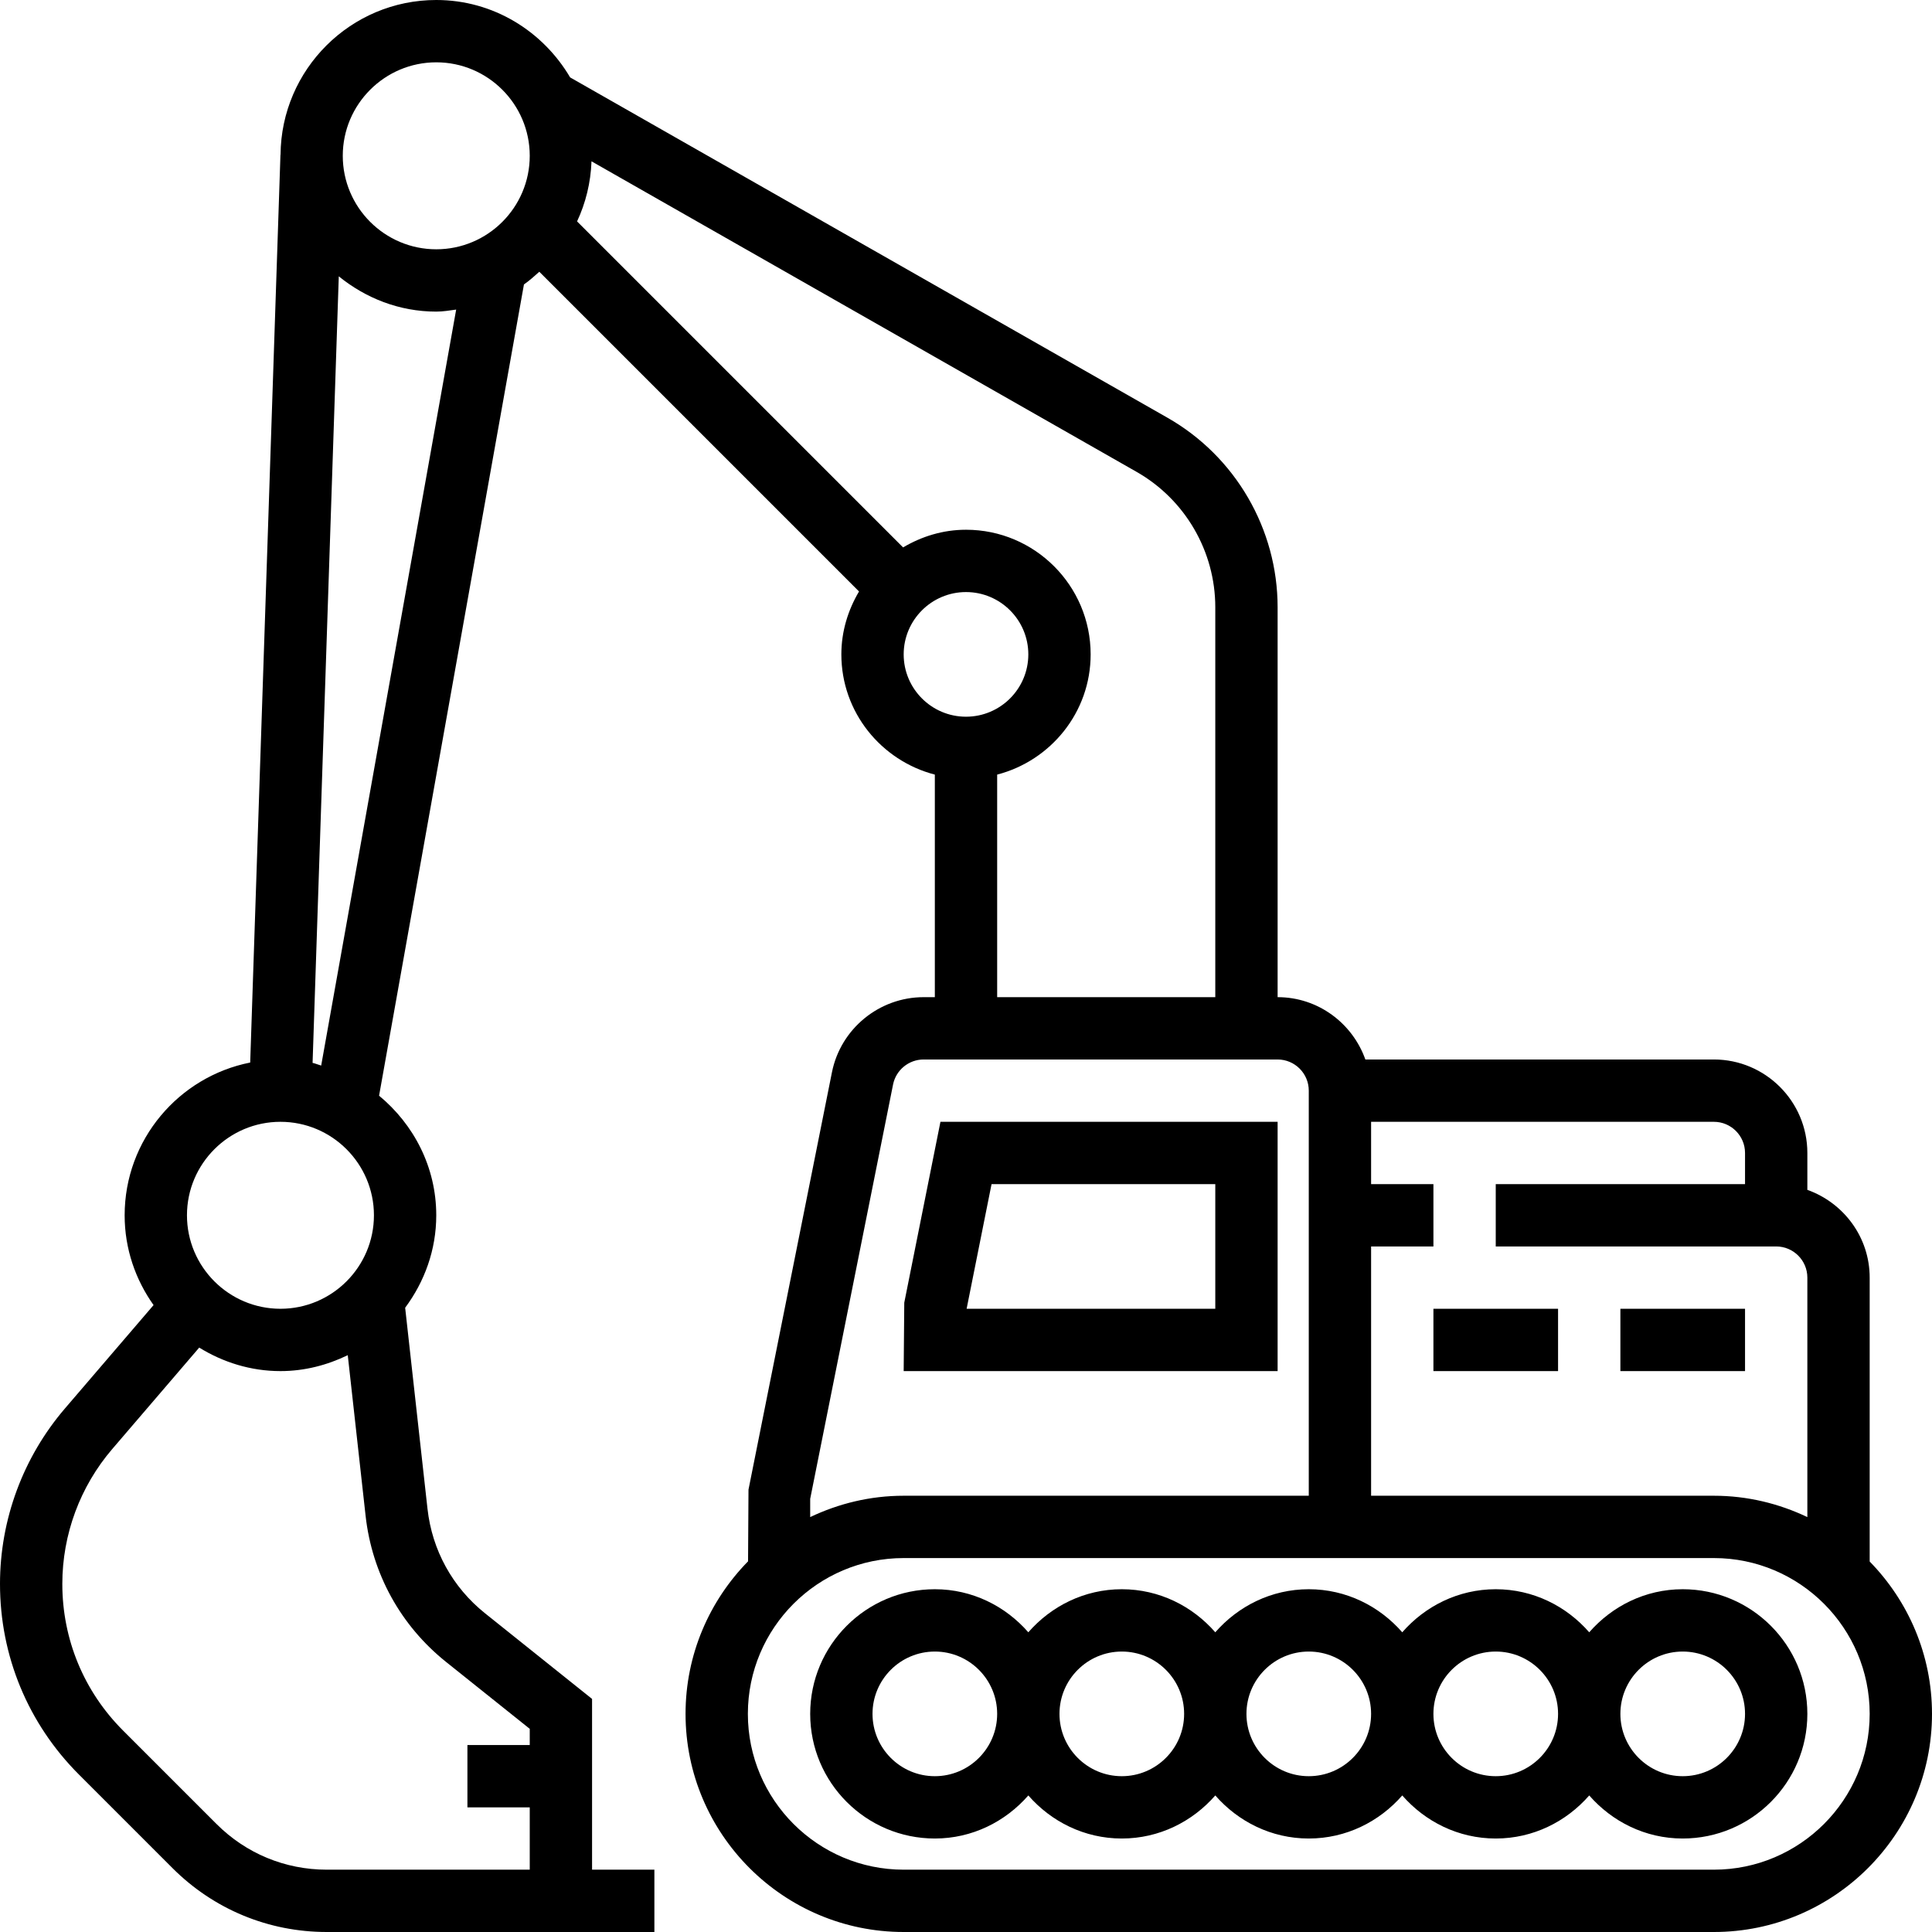
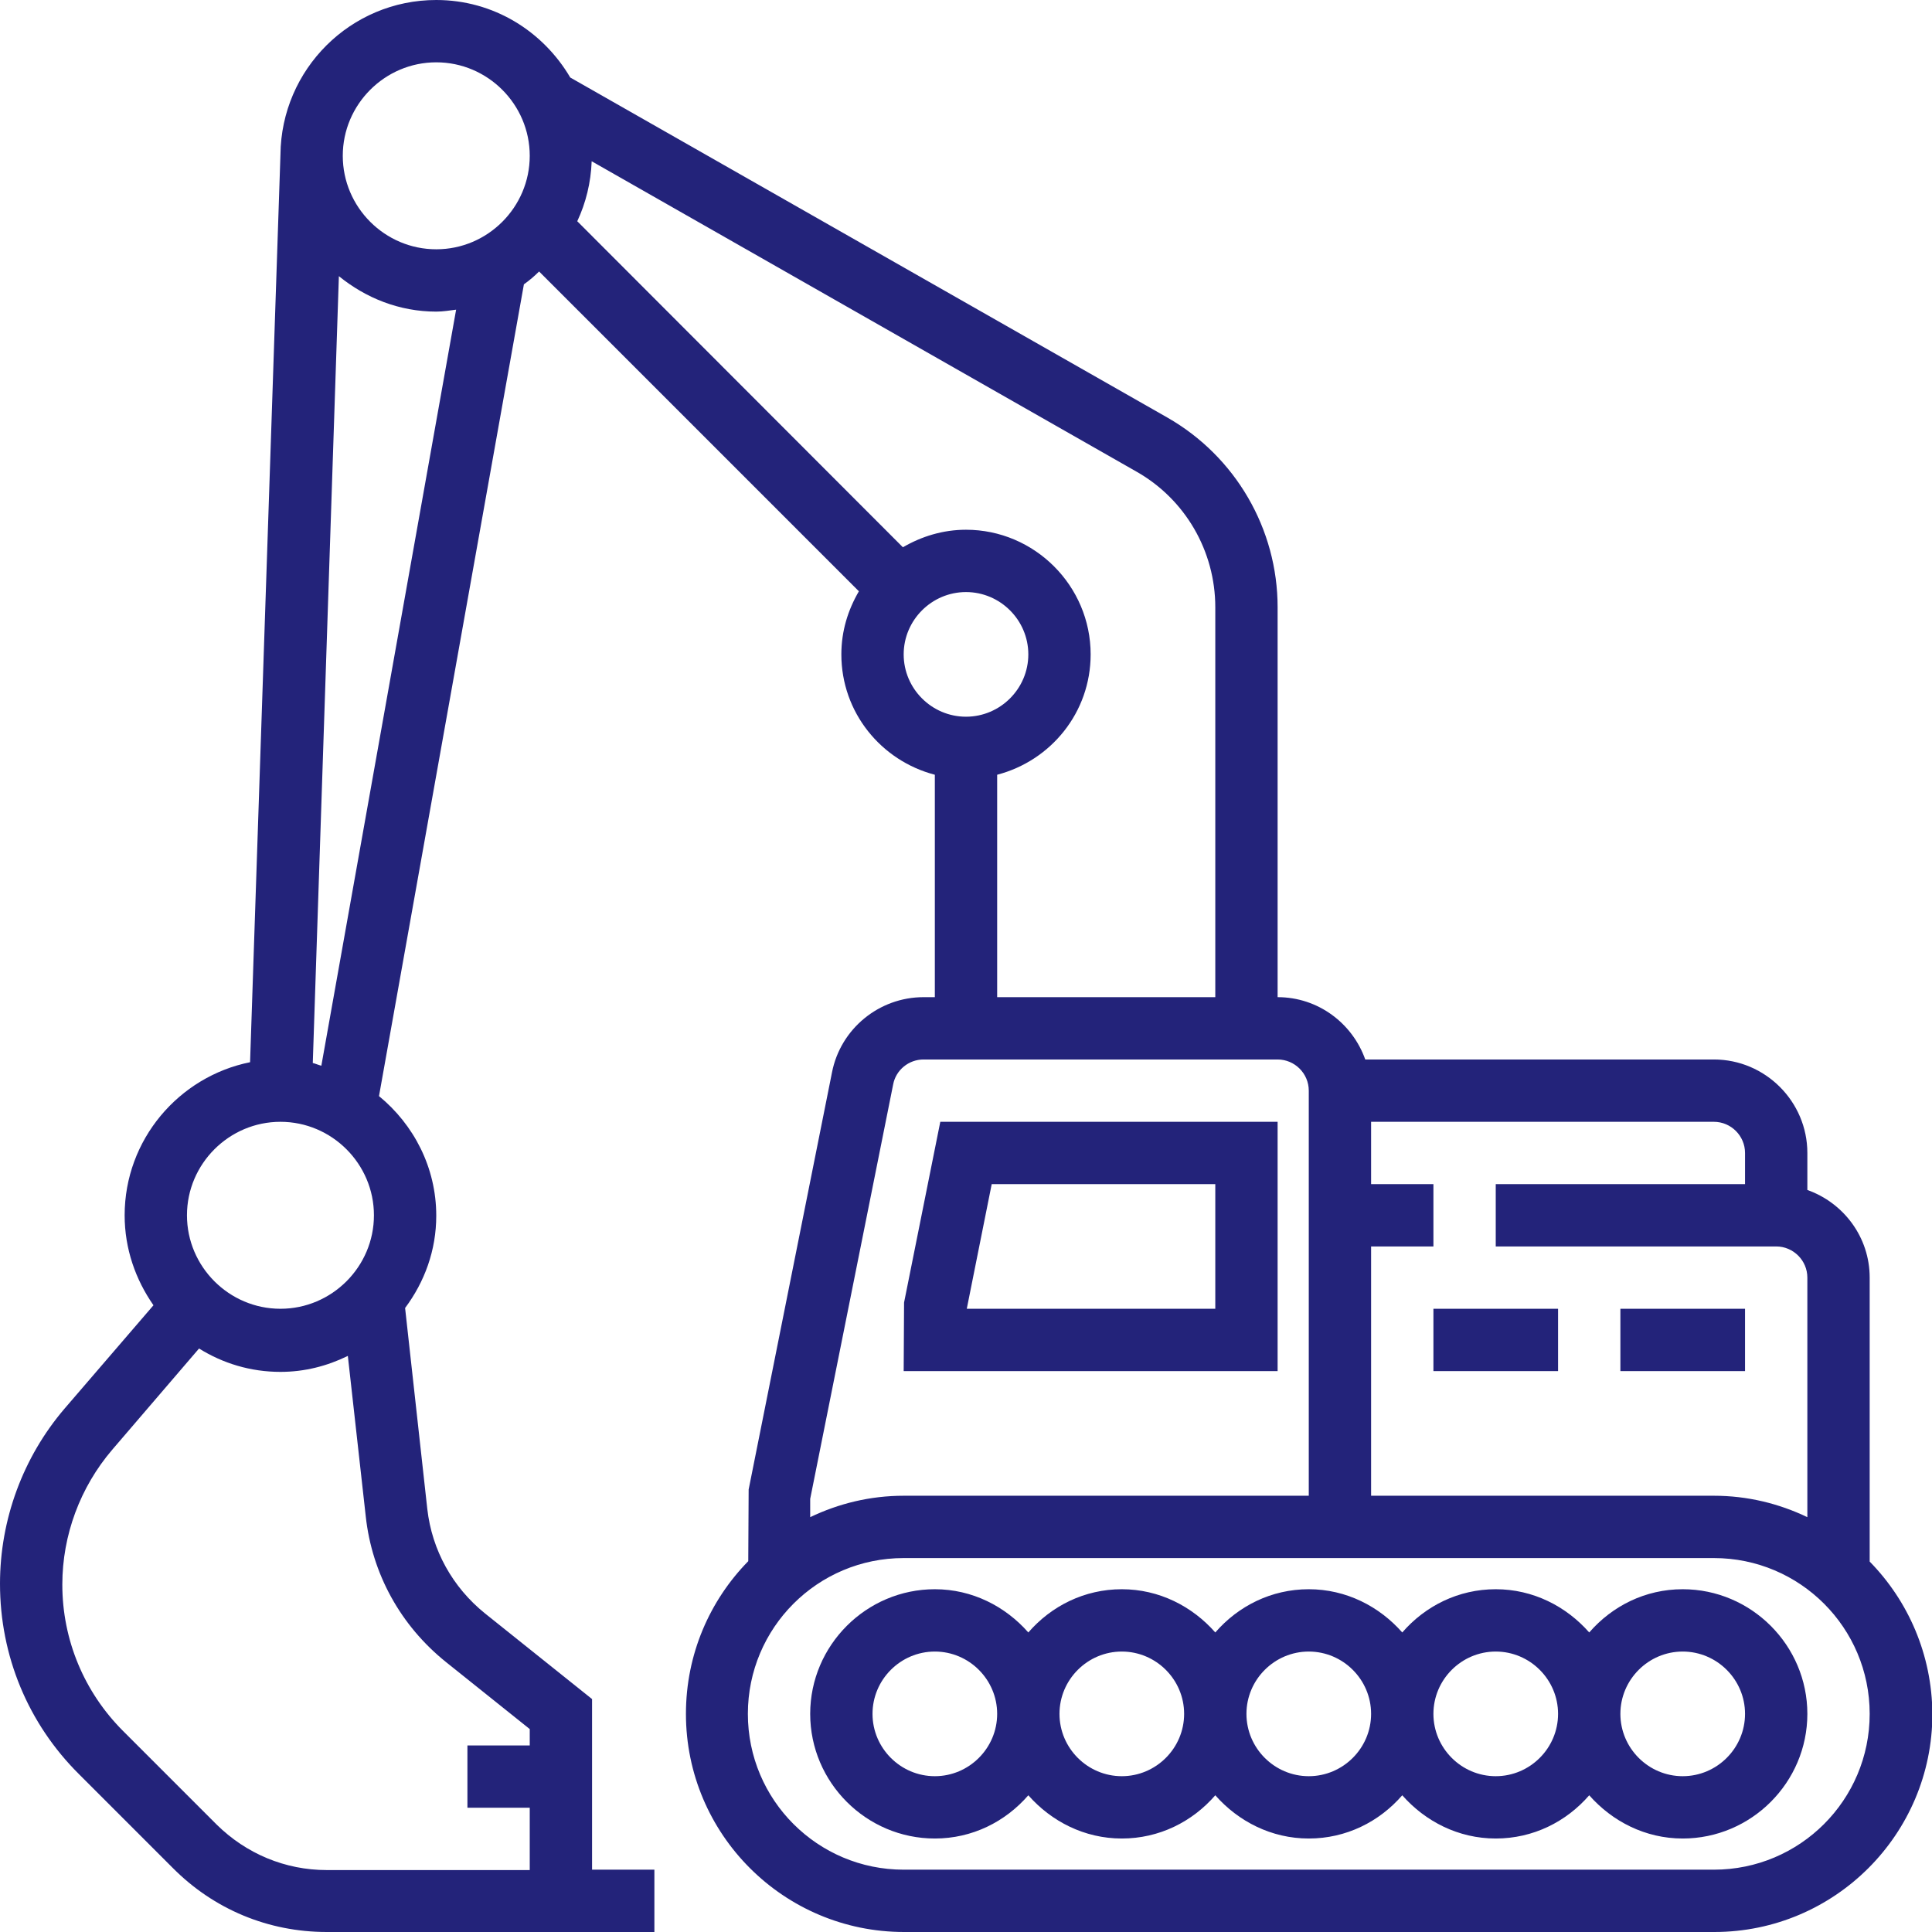
<svg xmlns="http://www.w3.org/2000/svg" version="1.1" id="Capa_1" x="0px" y="0px" viewBox="0 0 496 496" style="enable-background:new 0 0 496 496;" xml:space="preserve">
+   <style type="text/css">
+ 	.st0{fill:#23237A;}
+ </style>
  <g>
    <g>
      <g>
-         <path d="M480,400.888V328c0-10.416-6.712-19.216-16-22.528V296c0-13.232-10.768-24-24-24h-89.472     c-3.312-9.288-12.112-16-22.528-16V155.896c0-20.08-10.832-38.72-28.28-48.656L146.368,19.872C139.408,8.048,126.688,0,112,0     C90.04,0,72.176,17.808,72.024,39.736H72l-7.768,233.048C45.888,276.416,32,292.608,32,312c0,8.6,2.784,16.52,7.424,23.056     L16.664,361.6C5.92,374.136,0,390.128,0,406.64c0,18.496,7.2,35.872,20.272,48.944l24.008,24.008     C54.856,490.168,68.92,496,83.88,496H144h8h16v-16h-16v-43.84l-27.48-21.984c-8.344-6.672-13.584-16.192-14.768-26.816     l-5.736-51.624C108.968,329.072,112,320.912,112,312c0-12.4-5.792-23.36-14.68-30.704l37.192-208.272     c1.408-0.968,2.664-2.12,3.944-3.256l82.08,82.08C217.72,156.608,216,162.08,216,168c0,14.864,10.24,27.288,24,30.864V256h-2.88     c-11.4,0-21.304,8.112-23.536,19.288L192.16,382.432l-0.112,18.408C182.136,410.944,176,424.76,176,440c0,30.872,25.12,56,56,56     h208c30.88,0,56-25.128,56-56C496,424.784,489.88,410.984,480,400.888z M72,288c13.232,0,24,10.768,24,24s-10.768,24-24,24     s-24-10.768-24-24S58.768,288,72,288z M114.528,426.672L136,443.84V448h-16v16h16v16H83.88c-10.688,0-20.736-4.168-28.288-11.72     l-24.008-24.008C21.536,434.224,16,420.856,16,406.64c0-12.696,4.552-24.992,12.816-34.632l22.328-26.04     C57.232,349.72,64.336,352,72,352c6.216,0,12.024-1.544,17.28-4.088l4.576,41.208     C95.504,403.992,102.848,417.328,114.528,426.672z M82.456,273.56c-0.752-0.208-1.448-0.528-2.208-0.688l6.728-201.928     C93.848,76.52,102.48,80,112,80c1.752,0,3.416-0.296,5.112-0.52L82.456,273.56z M112,64c-13.232,0-24-10.768-24-24     s10.768-24,24-24s24,10.768,24,24S125.232,64,112,64z M352,320h16v-16h-16v-16h88c4.408,0,8,3.584,8,8v8h-64v16h72     c4.408,0,8,3.584,8,8v61.48c-7.288-3.472-15.4-5.48-24-5.48h-88V320z M148.152,56.84c2.208-4.728,3.504-9.92,3.704-15.424     L291.8,121.144c12.464,7.096,20.2,20.416,20.2,34.752V256h-56v-57.136c13.76-3.576,24-16,24-30.864c0-17.648-14.352-32-32-32     c-5.92,0-11.392,1.72-16.152,4.536L148.152,56.84z M232,168c0-8.824,7.176-16,16-16c8.824,0,16,7.176,16,16     c0,8.824-7.176,16-16,16C239.176,184,232,176.824,232,168z M208,384.792l21.272-106.36c0.744-3.728,4.048-6.432,7.848-6.432H328     c4.408,0,8,3.584,8,8v104H232c-8.6,0-16.712,2.008-24,5.48V384.792z M440,480H232c-22.056,0-40-17.944-40-40     c0-22.056,17.944-40,40-40h208c22.056,0,40,17.944,40,40C480,462.056,462.056,480,440,480z" />
-         <path d="M432,408c-9.6,0-18.128,4.336-24,11.056c-5.872-6.72-14.4-11.056-24-11.056c-9.6,0-18.128,4.336-24,11.056     c-5.872-6.72-14.4-11.056-24-11.056c-9.6,0-18.128,4.336-24,11.056c-5.872-6.72-14.4-11.056-24-11.056     c-9.6,0-18.128,4.336-24,11.056c-5.872-6.72-14.4-11.056-24-11.056c-17.648,0-32,14.352-32,32s14.352,32,32,32     c9.6,0,18.128-4.336,24-11.056c5.872,6.72,14.4,11.056,24,11.056c9.6,0,18.128-4.336,24-11.056c5.872,6.72,14.4,11.056,24,11.056     c9.6,0,18.128-4.336,24-11.056c5.872,6.72,14.4,11.056,24,11.056c9.6,0,18.128-4.336,24-11.056c5.872,6.72,14.4,11.056,24,11.056     c17.648,0,32-14.352,32-32S449.648,408,432,408z M240,456c-8.824,0-16-7.176-16-16c0-8.824,7.176-16,16-16     c8.824,0,16,7.176,16,16C256,448.824,248.824,456,240,456z M288,456c-8.824,0-16-7.176-16-16c0-8.824,7.176-16,16-16     c8.824,0,16,7.176,16,16C304,448.824,296.824,456,288,456z M336,456c-8.824,0-16-7.176-16-16c0-8.824,7.176-16,16-16     c8.824,0,16,7.176,16,16C352,448.824,344.824,456,336,456z M384,456c-8.824,0-16-7.176-16-16c0-8.824,7.176-16,16-16     c8.824,0,16,7.176,16,16C400,448.824,392.824,456,384,456z M432,456c-8.824,0-16-7.176-16-16c0-8.824,7.176-16,16-16     c8.824,0,16,7.176,16,16C448,448.824,440.824,456,432,456z" />
-         <path d="M328,288h-86.56l-9.288,46.432L232,352h96V288z M312,336h-63.84l6.4-32H312V336z" />
-         <rect x="416" y="336" width="32" height="16" />
-         <rect x="368" y="336" width="32" height="16" />
+         <path class="st0" d="M480,400.9V328c0-10.4-6.7-19.2-16-22.5V296c0-13.2-10.8-24-24-24h-89.5c-3.3-9.3-12.1-16-22.5-16V155.9     c0-20.1-10.8-38.7-28.3-48.7L146.4,19.9C139.4,8,126.7,0,112,0C90,0,72.2,17.8,72,39.7h0l-7.8,233C45.9,276.4,32,292.6,32,312     c0,8.6,2.8,16.5,7.4,23.1l-22.8,26.5C5.9,374.1,0,390.1,0,406.6c0,18.5,7.2,35.9,20.3,48.9l24,24C54.9,490.2,68.9,496,83.9,496     H144h8h16v-16h-16v-43.8l-27.5-22c-8.3-6.7-13.6-16.2-14.8-26.8l-5.7-51.6c5-6.7,8-14.8,8-23.7c0-12.4-5.8-23.4-14.7-30.7     L134.5,73c1.4-1,2.7-2.1,3.9-3.3l82.1,82.1c-2.8,4.8-4.5,10.2-4.5,16.2c0,14.9,10.2,27.3,24,30.9V256h-2.9     c-11.4,0-21.3,8.1-23.5,19.3l-21.4,107.1l-0.1,18.4c-9.9,10.1-16,23.9-16,39.2c0,30.9,25.1,56,56,56h208c30.9,0,56-25.1,56-56     C496,424.8,489.9,411,480,400.9z M72,288c13.2,0,24,10.8,24,24s-10.8,24-24,24s-24-10.8-24-24S58.8,288,72,288z M114.5,426.7     l21.5,17.2v4.2h-16v16h16v16H83.9c-10.7,0-20.7-4.2-28.3-11.7l-24-24c-10-10-15.6-23.4-15.6-37.6c0-12.7,4.6-25,12.8-34.6     l22.3-26c6.1,3.8,13.2,6,20.9,6c6.2,0,12-1.5,17.3-4.1l4.6,41.2C95.5,404,102.8,417.3,114.5,426.7z M82.5,273.6     c-0.8-0.2-1.4-0.5-2.2-0.7L87,70.9c6.9,5.6,15.5,9.1,25,9.1c1.8,0,3.4-0.3,5.1-0.5L82.5,273.6z M112,64c-13.2,0-24-10.8-24-24     s10.8-24,24-24s24,10.8,24,24S125.2,64,112,64z M352,320h16v-16h-16v-16h88c4.4,0,8,3.6,8,8v8h-64v16h72c4.4,0,8,3.6,8,8v61.5     c-7.3-3.5-15.4-5.5-24-5.5h-88V320z M148.2,56.8c2.2-4.7,3.5-9.9,3.7-15.4l139.9,79.7c12.5,7.1,20.2,20.4,20.2,34.8V256h-56     v-57.1c13.8-3.6,24-16,24-30.9c0-17.6-14.4-32-32-32c-5.9,0-11.4,1.7-16.2,4.5L148.2,56.8z M232,168c0-8.8,7.2-16,16-16     s16,7.2,16,16s-7.2,16-16,16S232,176.8,232,168z M208,384.8l21.3-106.4c0.7-3.7,4-6.4,7.8-6.4H328c4.4,0,8,3.6,8,8v104H232     c-8.6,0-16.7,2-24,5.5V384.8z M440,480H232c-22.1,0-40-17.9-40-40s17.9-40,40-40h208c22.1,0,40,17.9,40,40S462.1,480,440,480z" />
+         <path class="st0" d="M432,408c-9.6,0-18.1,4.3-24,11.1c-5.9-6.7-14.4-11.1-24-11.1s-18.1,4.3-24,11.1c-5.9-6.7-14.4-11.1-24-11.1     s-18.1,4.3-24,11.1c-5.9-6.7-14.4-11.1-24-11.1s-18.1,4.3-24,11.1c-5.9-6.7-14.4-11.1-24-11.1c-17.6,0-32,14.4-32,32     s14.4,32,32,32c9.6,0,18.1-4.3,24-11.1c5.9,6.7,14.4,11.1,24,11.1s18.1-4.3,24-11.1c5.9,6.7,14.4,11.1,24,11.1s18.1-4.3,24-11.1     c5.9,6.7,14.4,11.1,24,11.1s18.1-4.3,24-11.1c5.9,6.7,14.4,11.1,24,11.1c17.6,0,32-14.4,32-32S449.6,408,432,408z M240,456     c-8.8,0-16-7.2-16-16s7.2-16,16-16s16,7.2,16,16S248.8,456,240,456z M288,456c-8.8,0-16-7.2-16-16s7.2-16,16-16s16,7.2,16,16     S296.8,456,288,456z M336,456c-8.8,0-16-7.2-16-16s7.2-16,16-16s16,7.2,16,16S344.8,456,336,456z M384,456c-8.8,0-16-7.2-16-16     s7.2-16,16-16s16,7.2,16,16S392.8,456,384,456z M432,456c-8.8,0-16-7.2-16-16s7.2-16,16-16s16,7.2,16,16S440.8,456,432,456z" />
+         <path class="st0" d="M328,288h-86.6l-9.3,46.4L232,352h96V288z M312,336h-63.8l6.4-32H312V336z" />
+         <rect x="416" y="336" class="st0" width="32" height="16" />
+         <rect x="368" y="336" class="st0" width="32" height="16" />
      </g>
    </g>
  </g>
-   <g>
- </g>
-   <g>
- </g>
-   <g>
- </g>
-   <g>
- </g>
-   <g>
- </g>
-   <g>
- </g>
-   <g>
- </g>
-   <g>
- </g>
-   <g>
- </g>
-   <g>
- </g>
-   <g>
- </g>
-   <g>
- </g>
-   <g>
- </g>
-   <g>
- </g>
-   <g>
- </g>
</svg>
